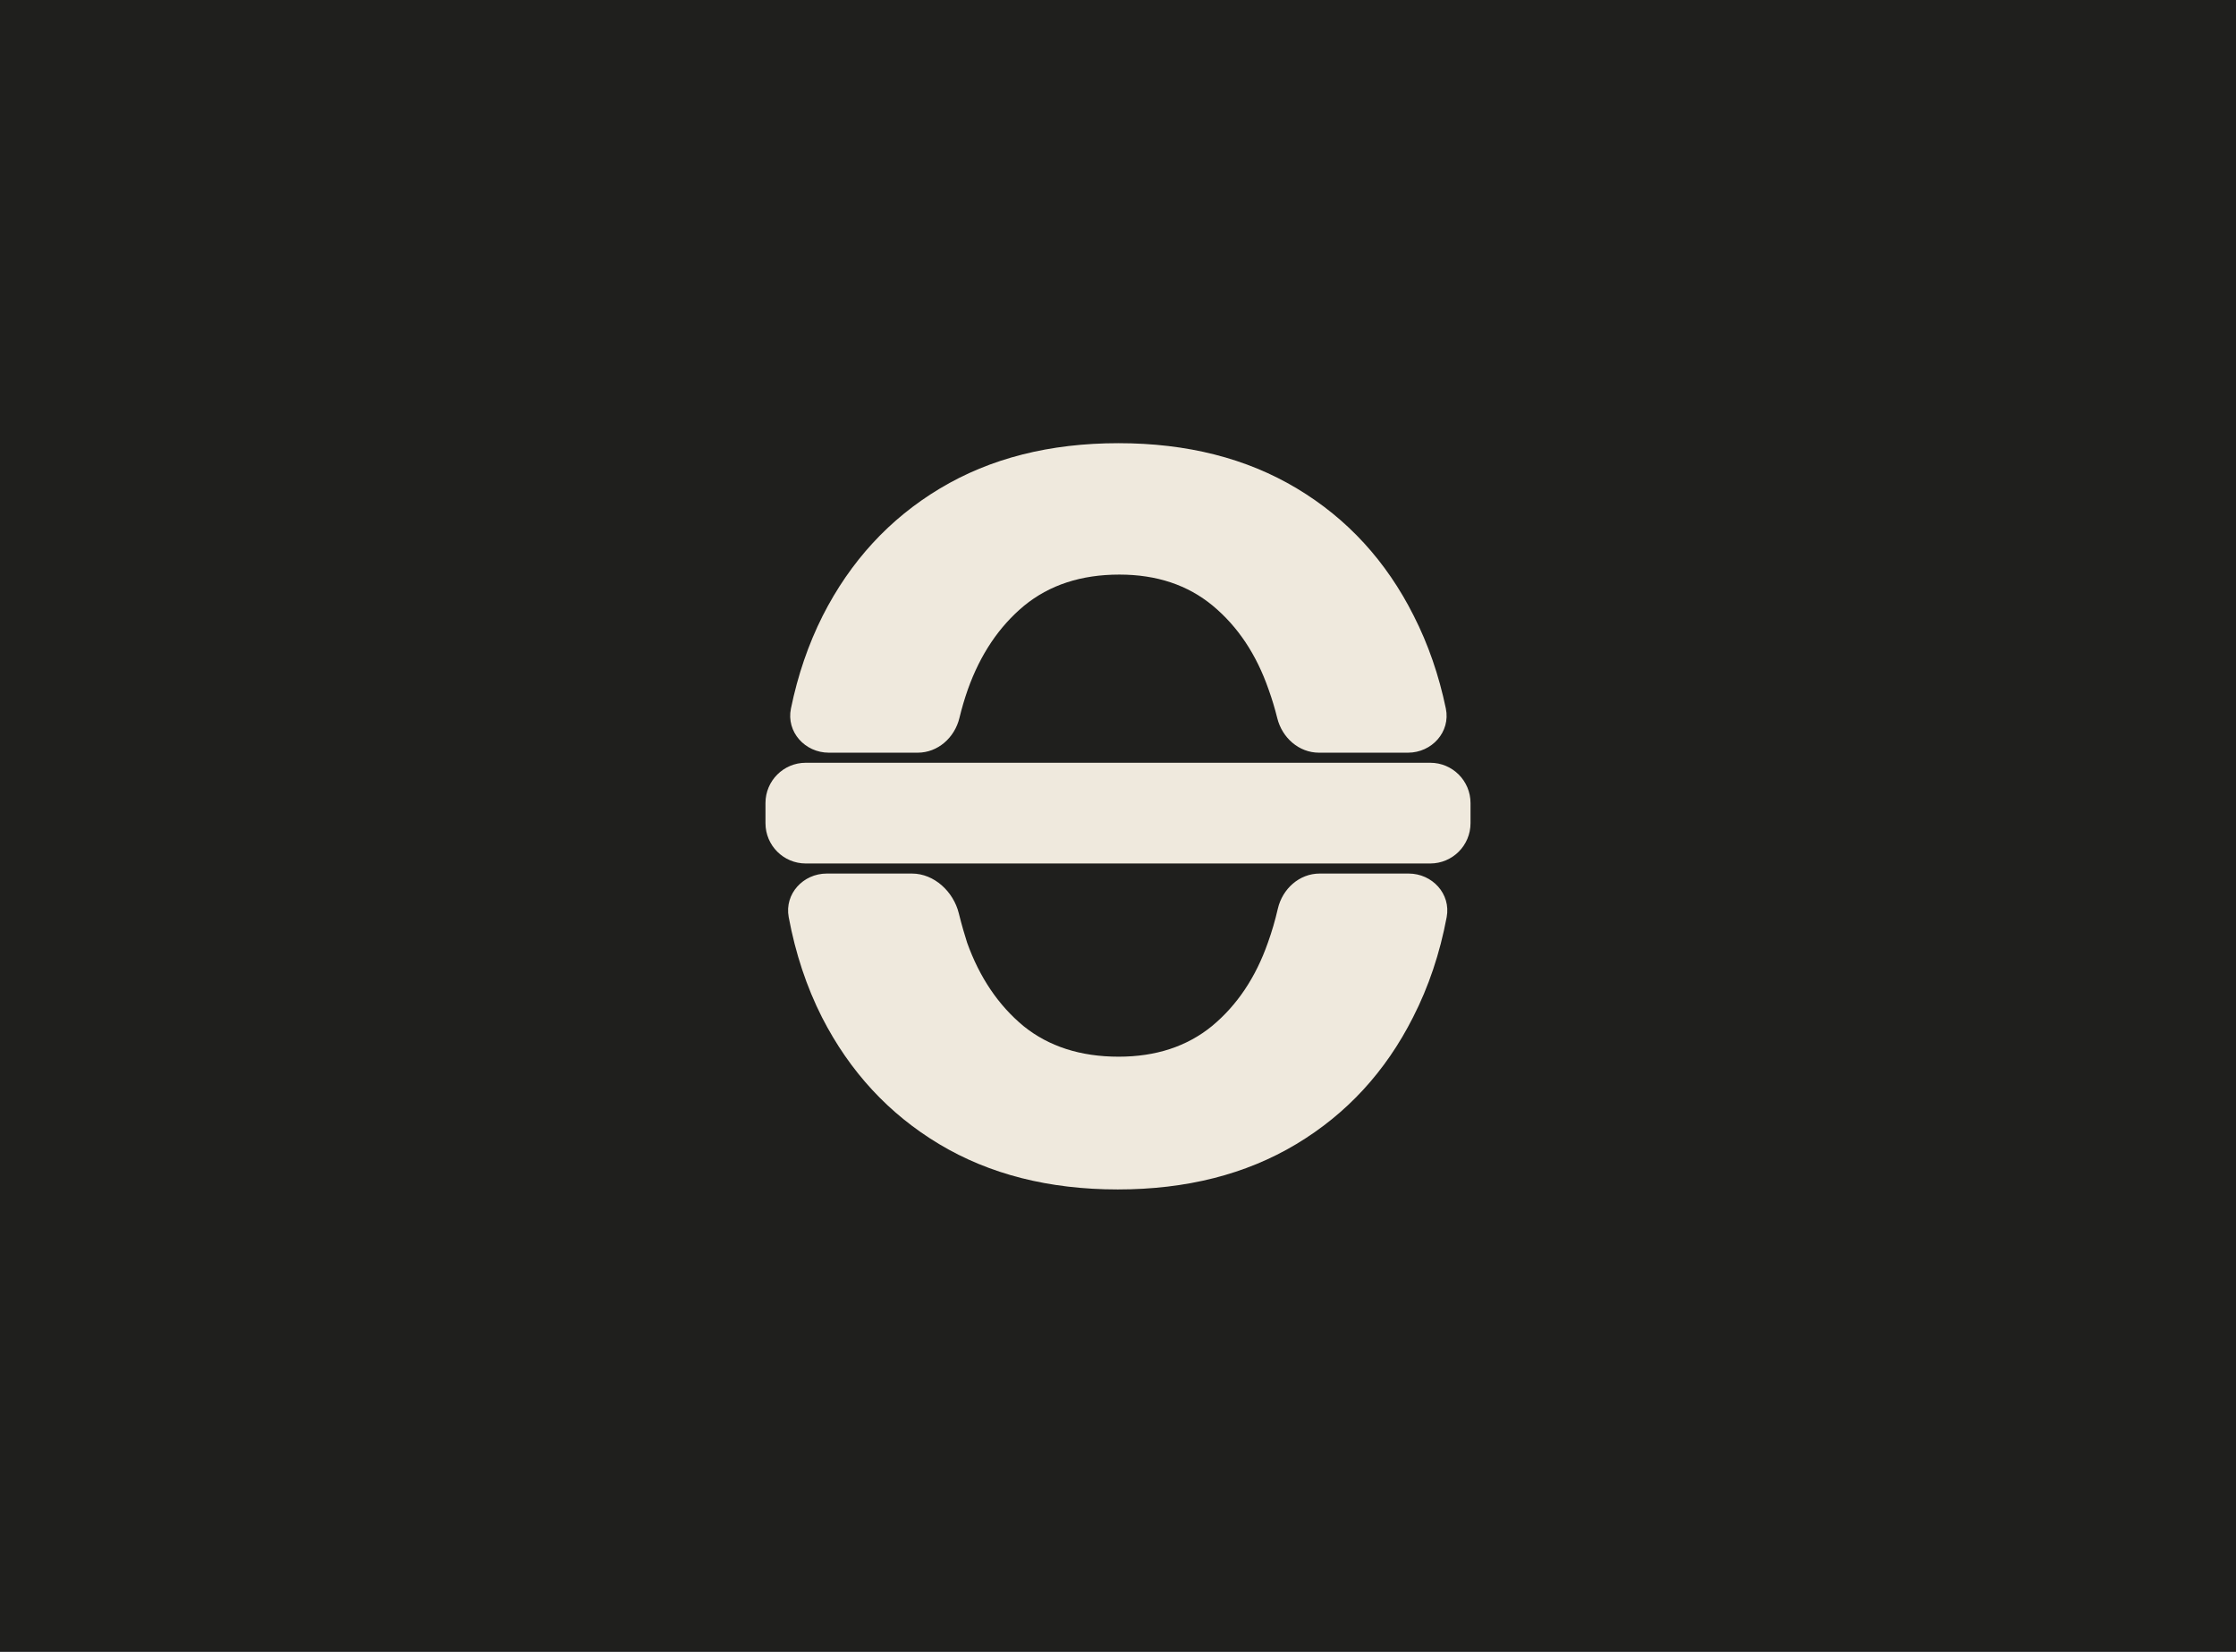
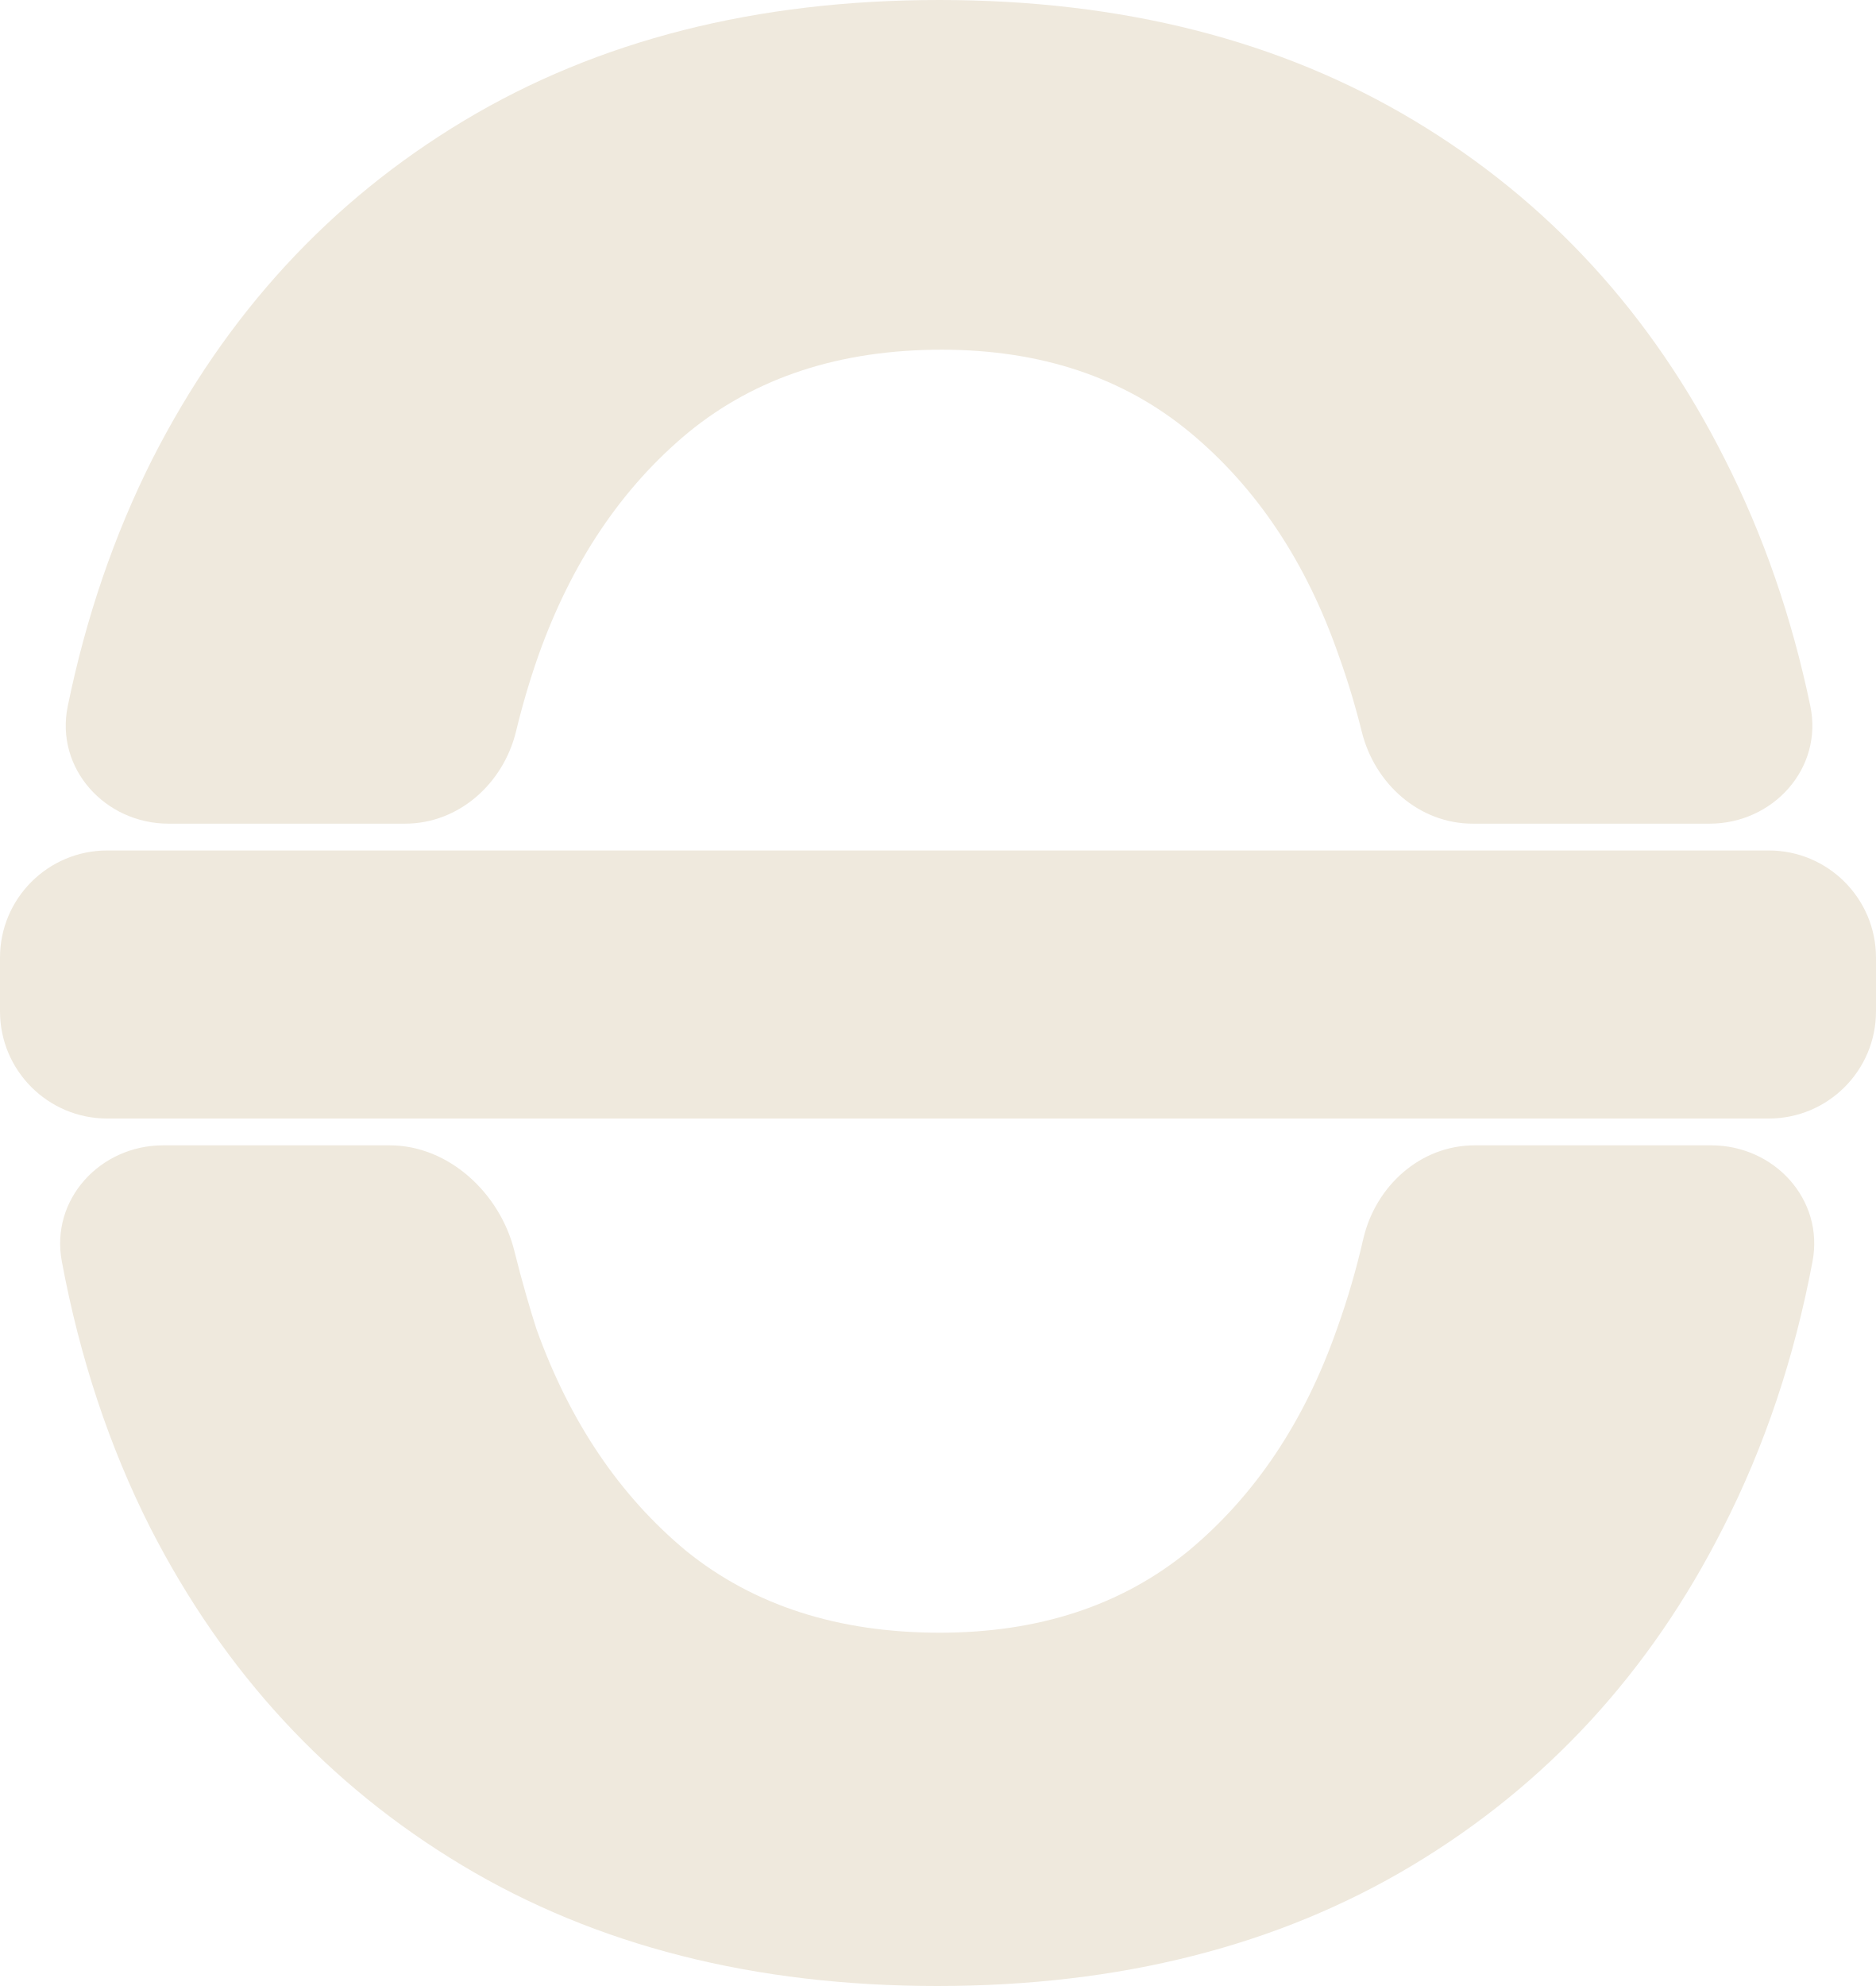
- <svg xmlns="http://www.w3.org/2000/svg" width="111" height="82" viewBox="0 0 111 82" fill="none">
-   <rect width="111" height="82" fill="#1F1F1D" />
+ <svg xmlns="http://www.w3.org/2000/svg" width="35" height="37.045" viewBox="38 22 35 37.045" fill="none">
  <path d="M46.623 56.795C49.123 58.295 52.078 59.045 55.487 59.045C58.896 59.045 61.85 58.295 64.35 56.795C66.85 55.295 68.782 53.197 70.146 50.5C70.92 48.986 71.477 47.329 71.816 45.529C72.034 44.374 71.102 43.364 69.927 43.364H65.512C64.499 43.364 63.662 44.124 63.434 45.111C63.301 45.692 63.136 46.253 62.941 46.795C62.335 48.523 61.411 49.901 60.169 50.932C58.926 51.947 57.381 52.455 55.532 52.455C53.638 52.455 52.062 51.947 50.805 50.932C49.562 49.901 48.631 48.523 48.01 46.795C47.899 46.453 47.739 45.91 47.596 45.333C47.33 44.261 46.375 43.364 45.271 43.364H41.043C39.869 43.364 38.938 44.373 39.153 45.527C39.489 47.328 40.039 48.986 40.805 50.5C42.184 53.197 44.123 55.295 46.623 56.795Z" fill="#EFE9DD" />
  <path d="M46.658 24.25C44.158 25.75 42.219 27.856 40.84 30.568C40.129 31.982 39.604 33.516 39.264 35.172C39.025 36.334 39.96 37.364 41.146 37.364H45.556C46.558 37.364 47.39 36.618 47.627 35.644C47.745 35.157 47.884 34.685 48.045 34.227C48.666 32.485 49.598 31.099 50.84 30.068C52.098 29.038 53.673 28.523 55.567 28.523C57.416 28.523 58.961 29.038 60.204 30.068C61.446 31.099 62.37 32.485 62.976 34.227C63.142 34.687 63.285 35.162 63.407 35.651C63.648 36.621 64.478 37.364 65.478 37.364H69.894C71.08 37.364 72.016 36.333 71.775 35.171C71.43 33.515 70.899 31.981 70.181 30.568C68.817 27.856 66.885 25.75 64.385 24.25C61.886 22.75 58.931 22 55.522 22C52.113 22 49.158 22.75 46.658 24.25Z" fill="#EFE9DD" />
  <rect x="38" y="37.864" width="35" height="5" rx="2" fill="#EFE9DD" />
</svg>
